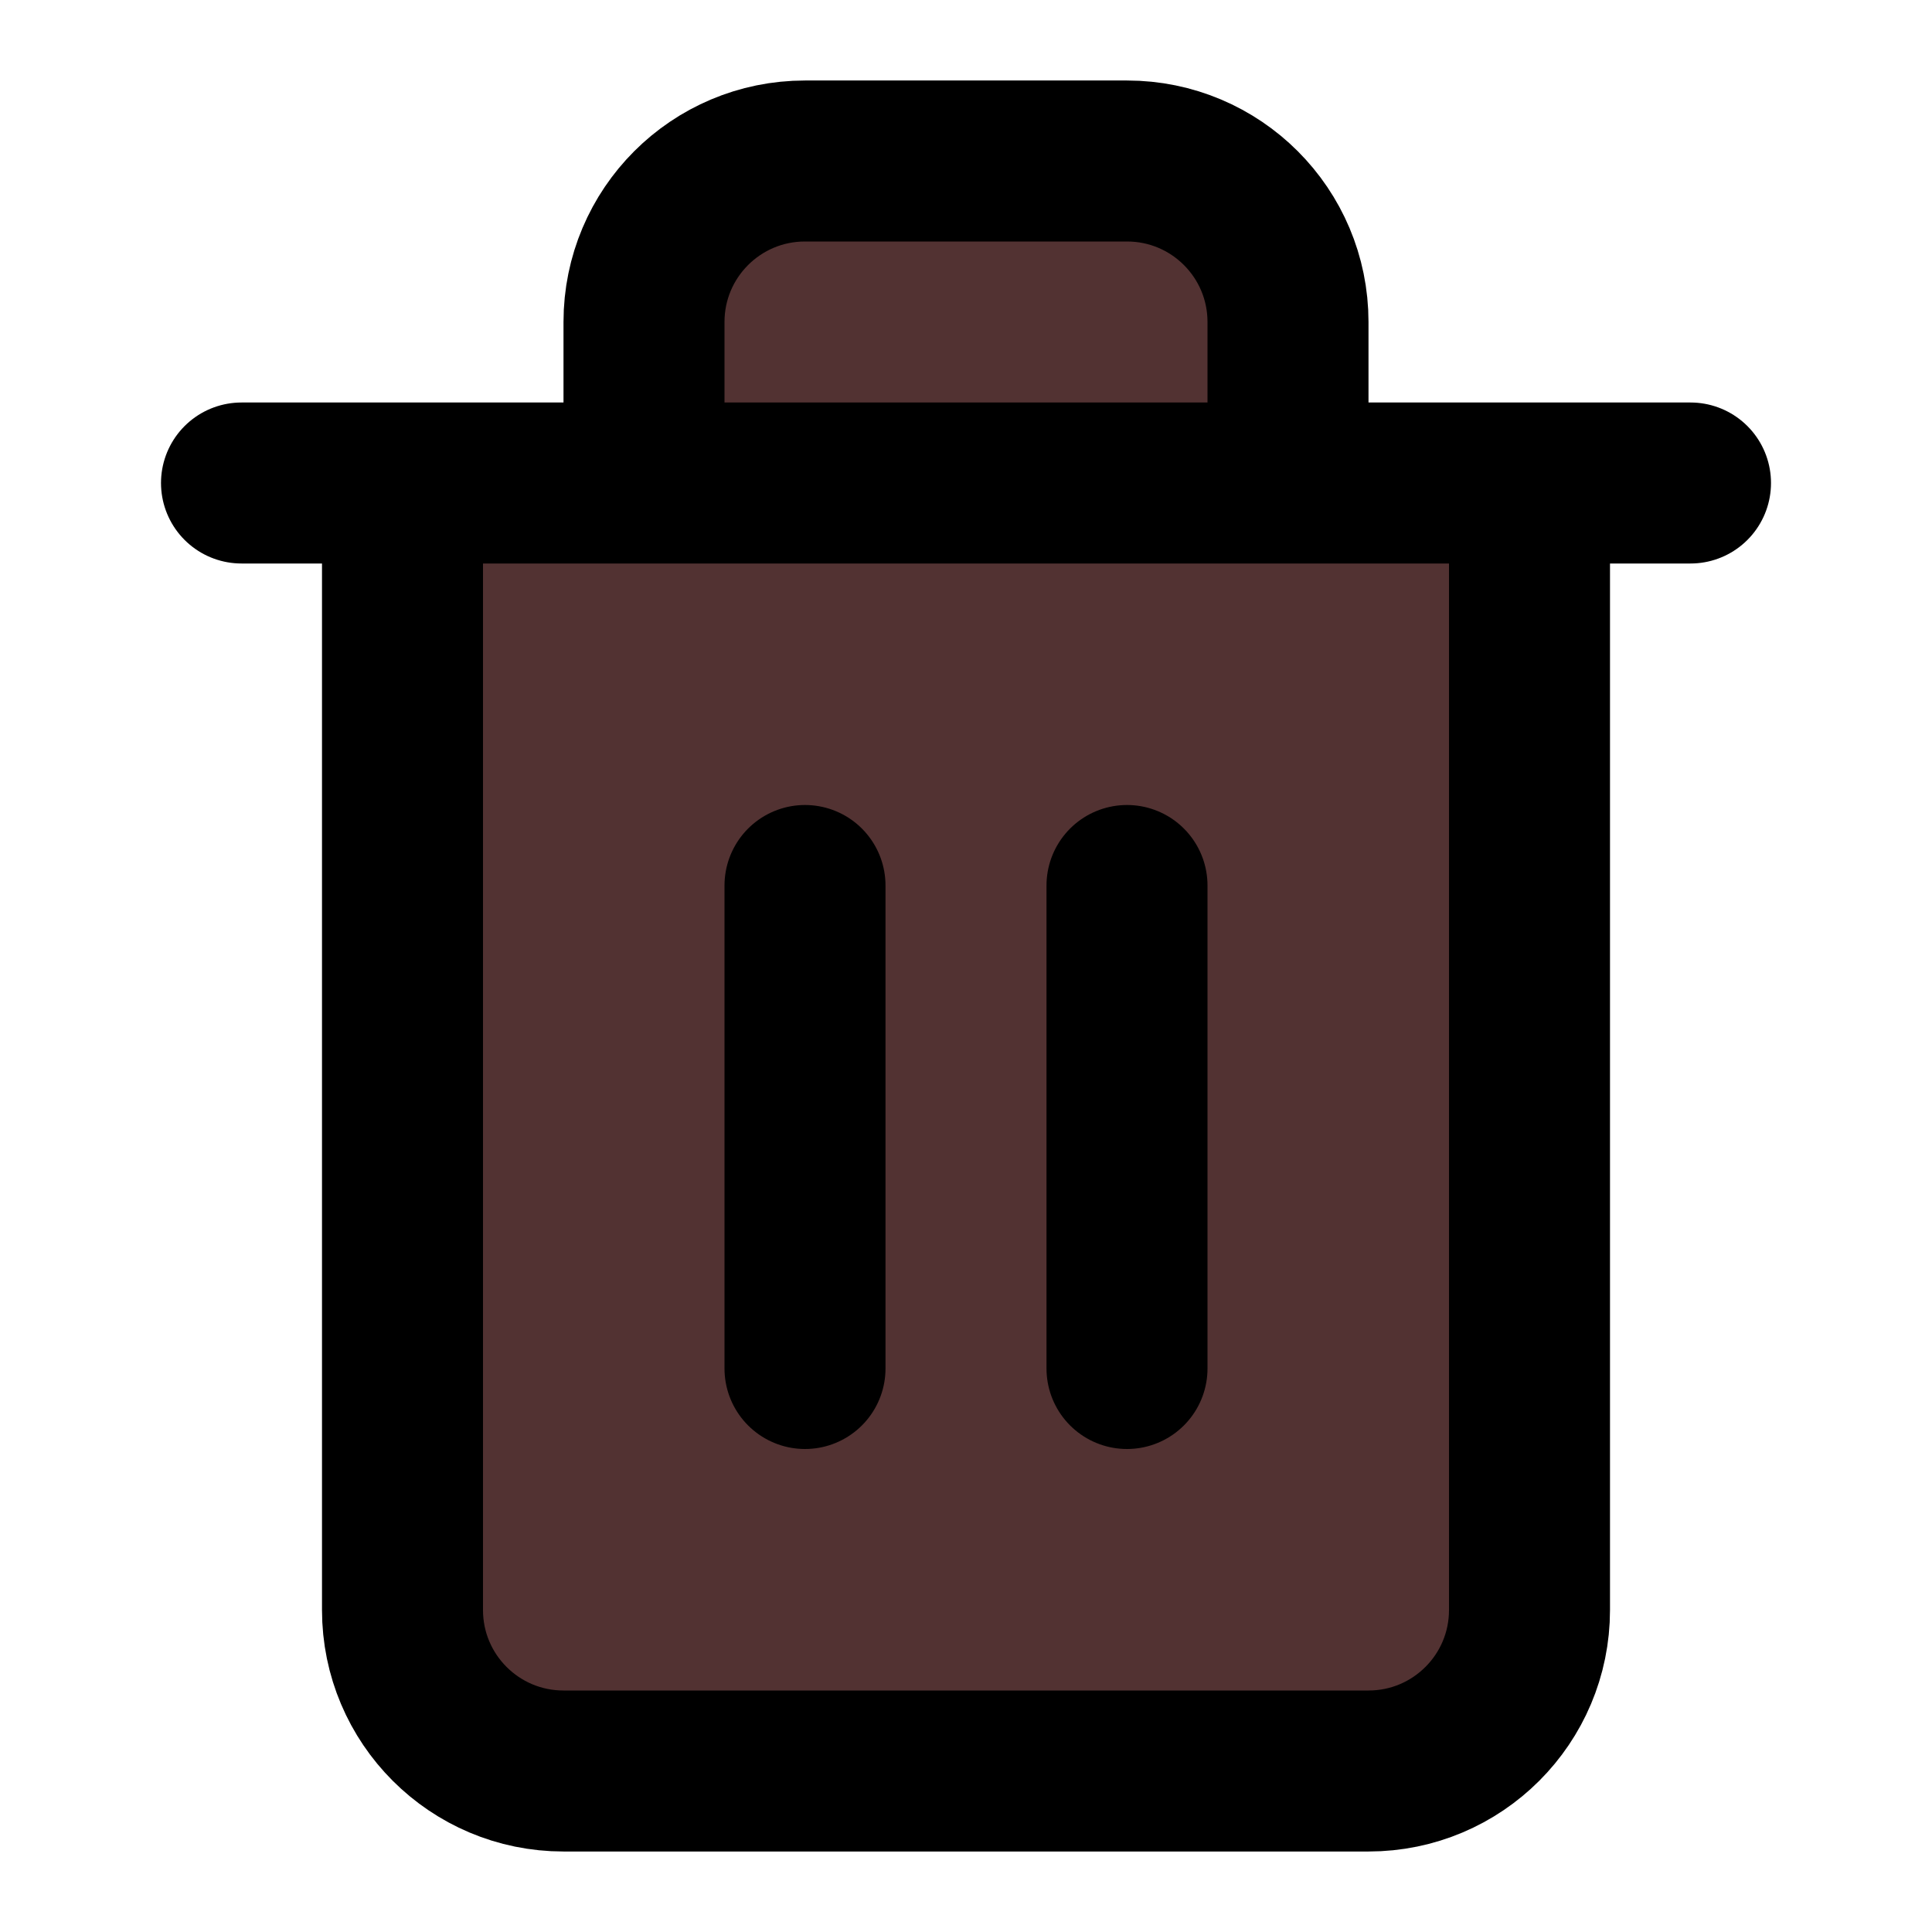
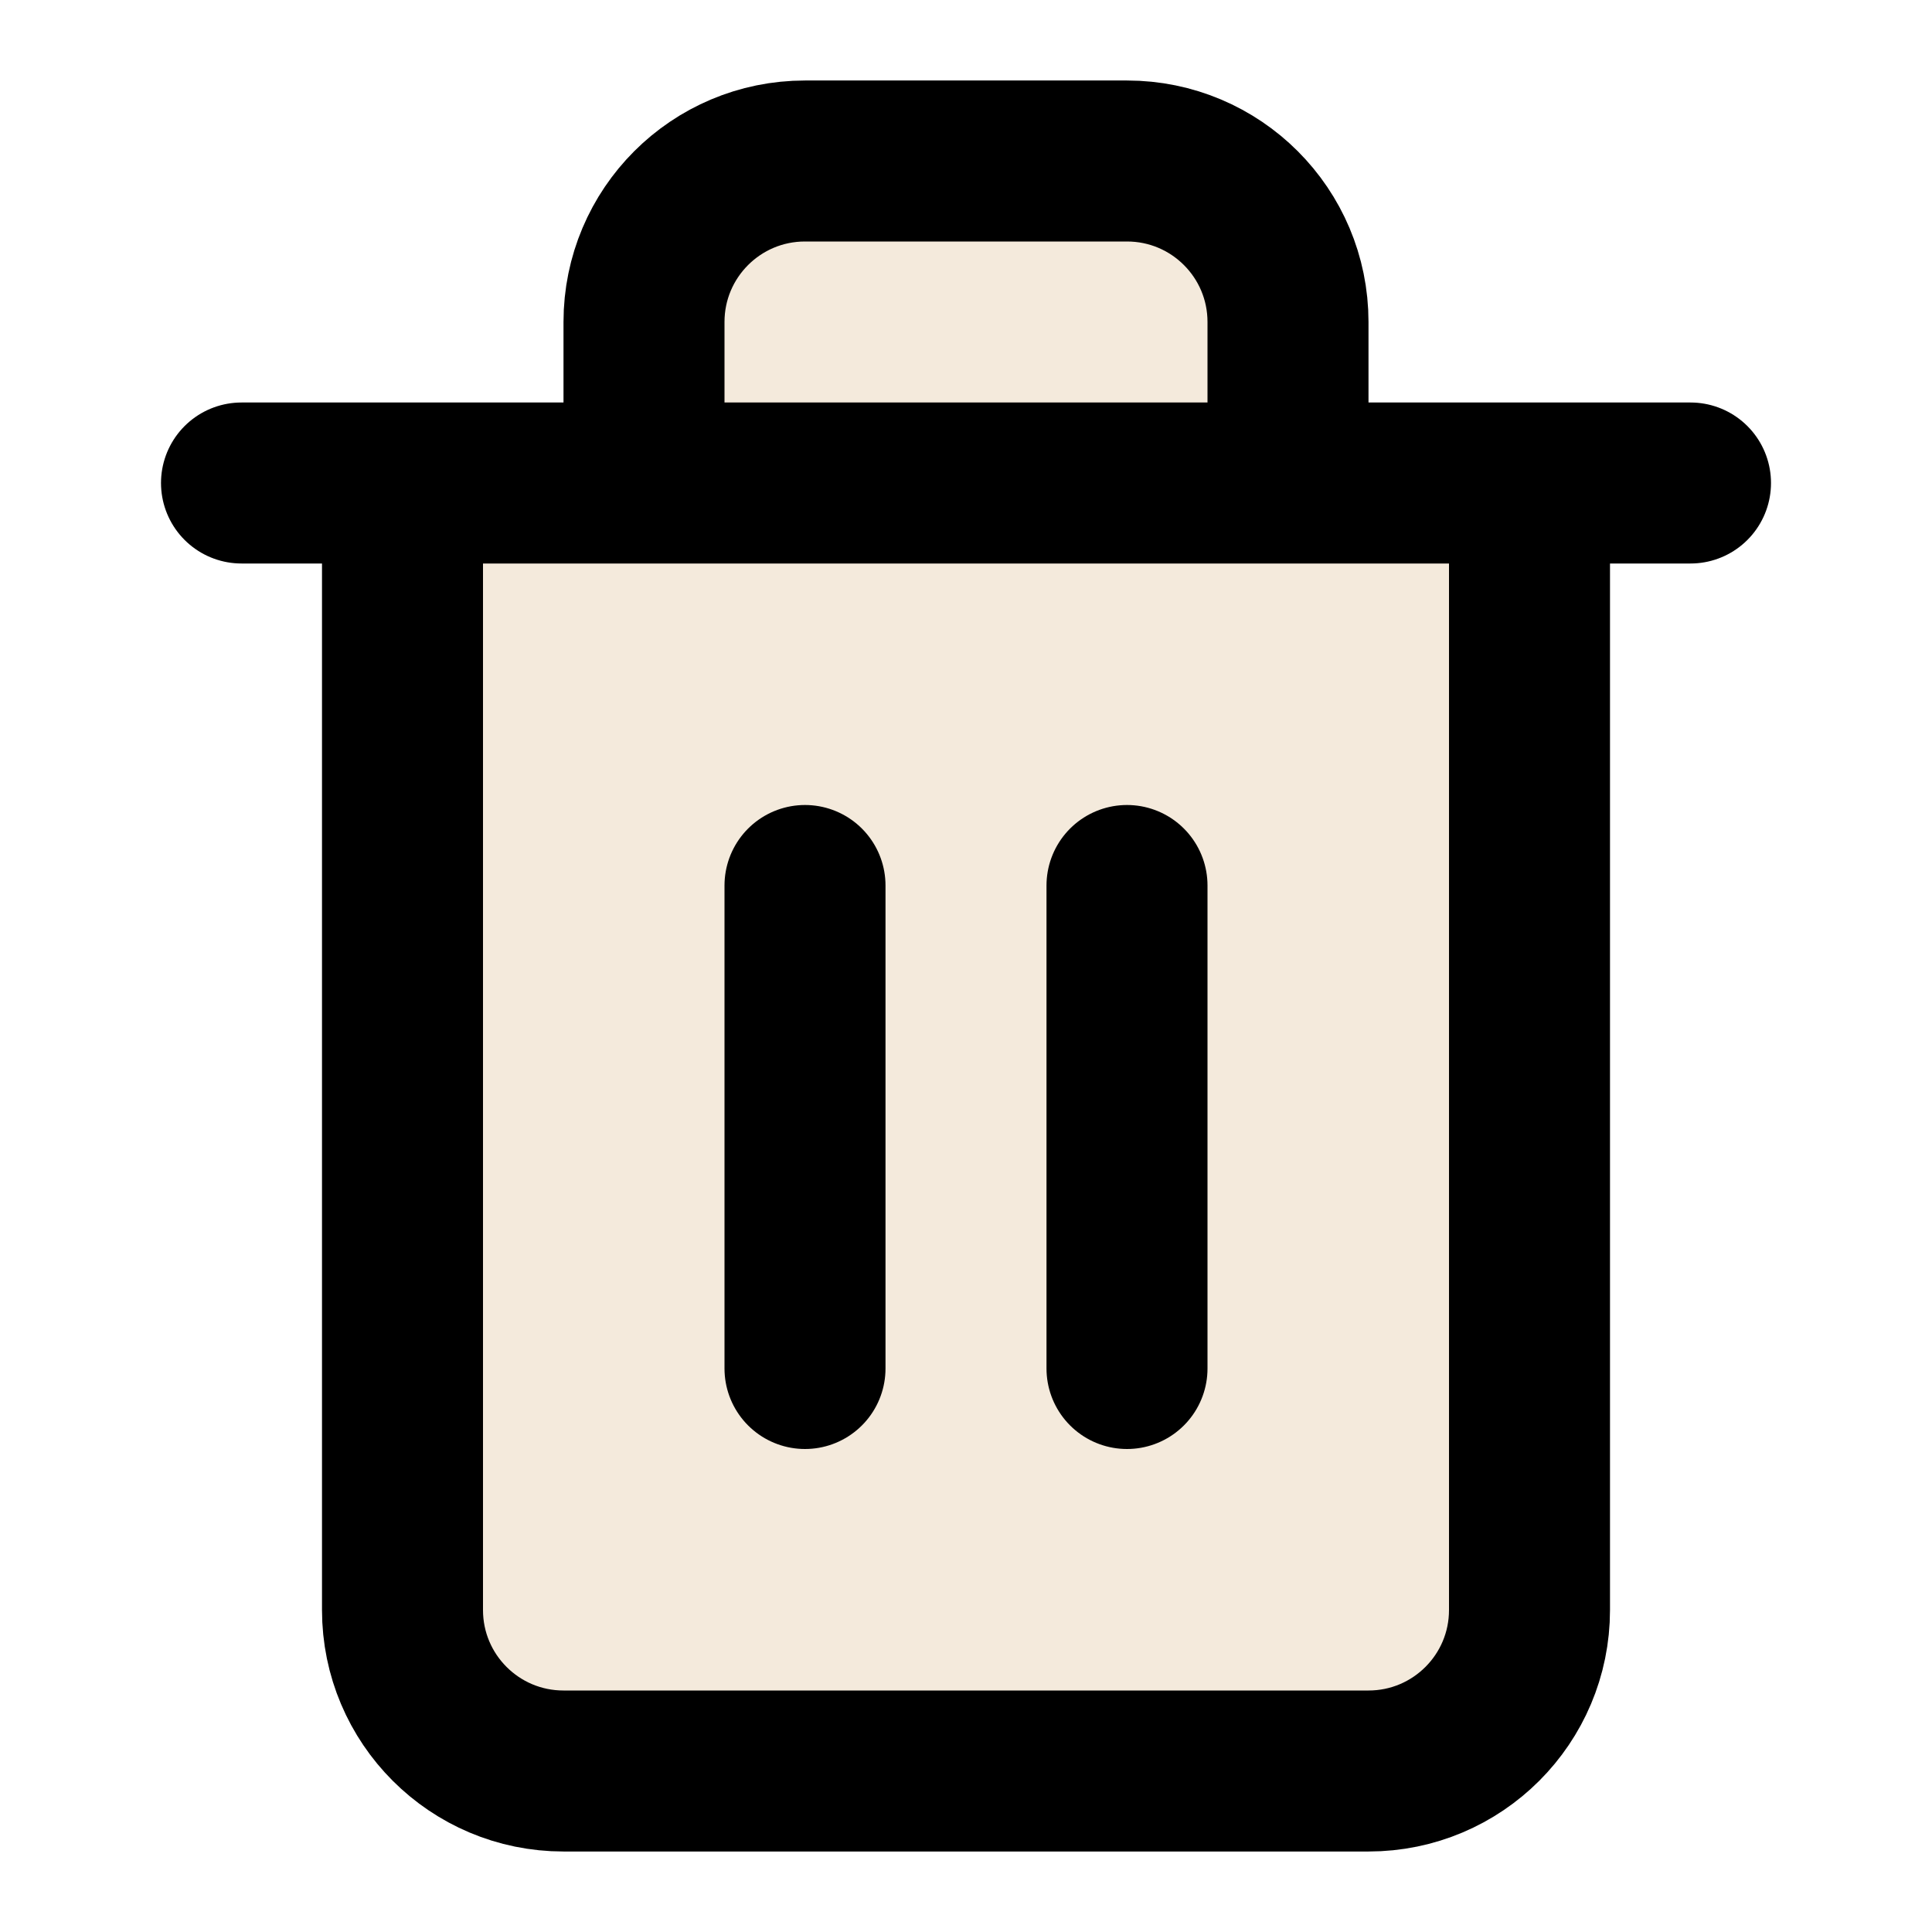
- <svg xmlns="http://www.w3.org/2000/svg" width="800px" height="800px" viewBox="0 0 24 24" fill="rgb(82, 50, 50)">
+ <svg xmlns="http://www.w3.org/2000/svg" width="800px" height="800px" viewBox="0 0 24 24" fill="rgb(244, 234, 220)">
  <path d="M3 6H21M5 6V20C5 21.105 5.895 22 7 22H17C18.105 22 19 21.105 19 20V6M8 6V4C8 2.895 8.895 2 10 2H14C15.105 2 16 2.895 16 4V6" stroke="#000000" stroke-width="2" stroke-linecap="round" stroke-linejoin="round" />
  <path d="M14 11V17" stroke="#000000" stroke-width="2" stroke-linecap="round" stroke-linejoin="round" />
  <path d="M10 11V17" stroke="#000000" stroke-width="2" stroke-linecap="round" stroke-linejoin="round" />
</svg>
